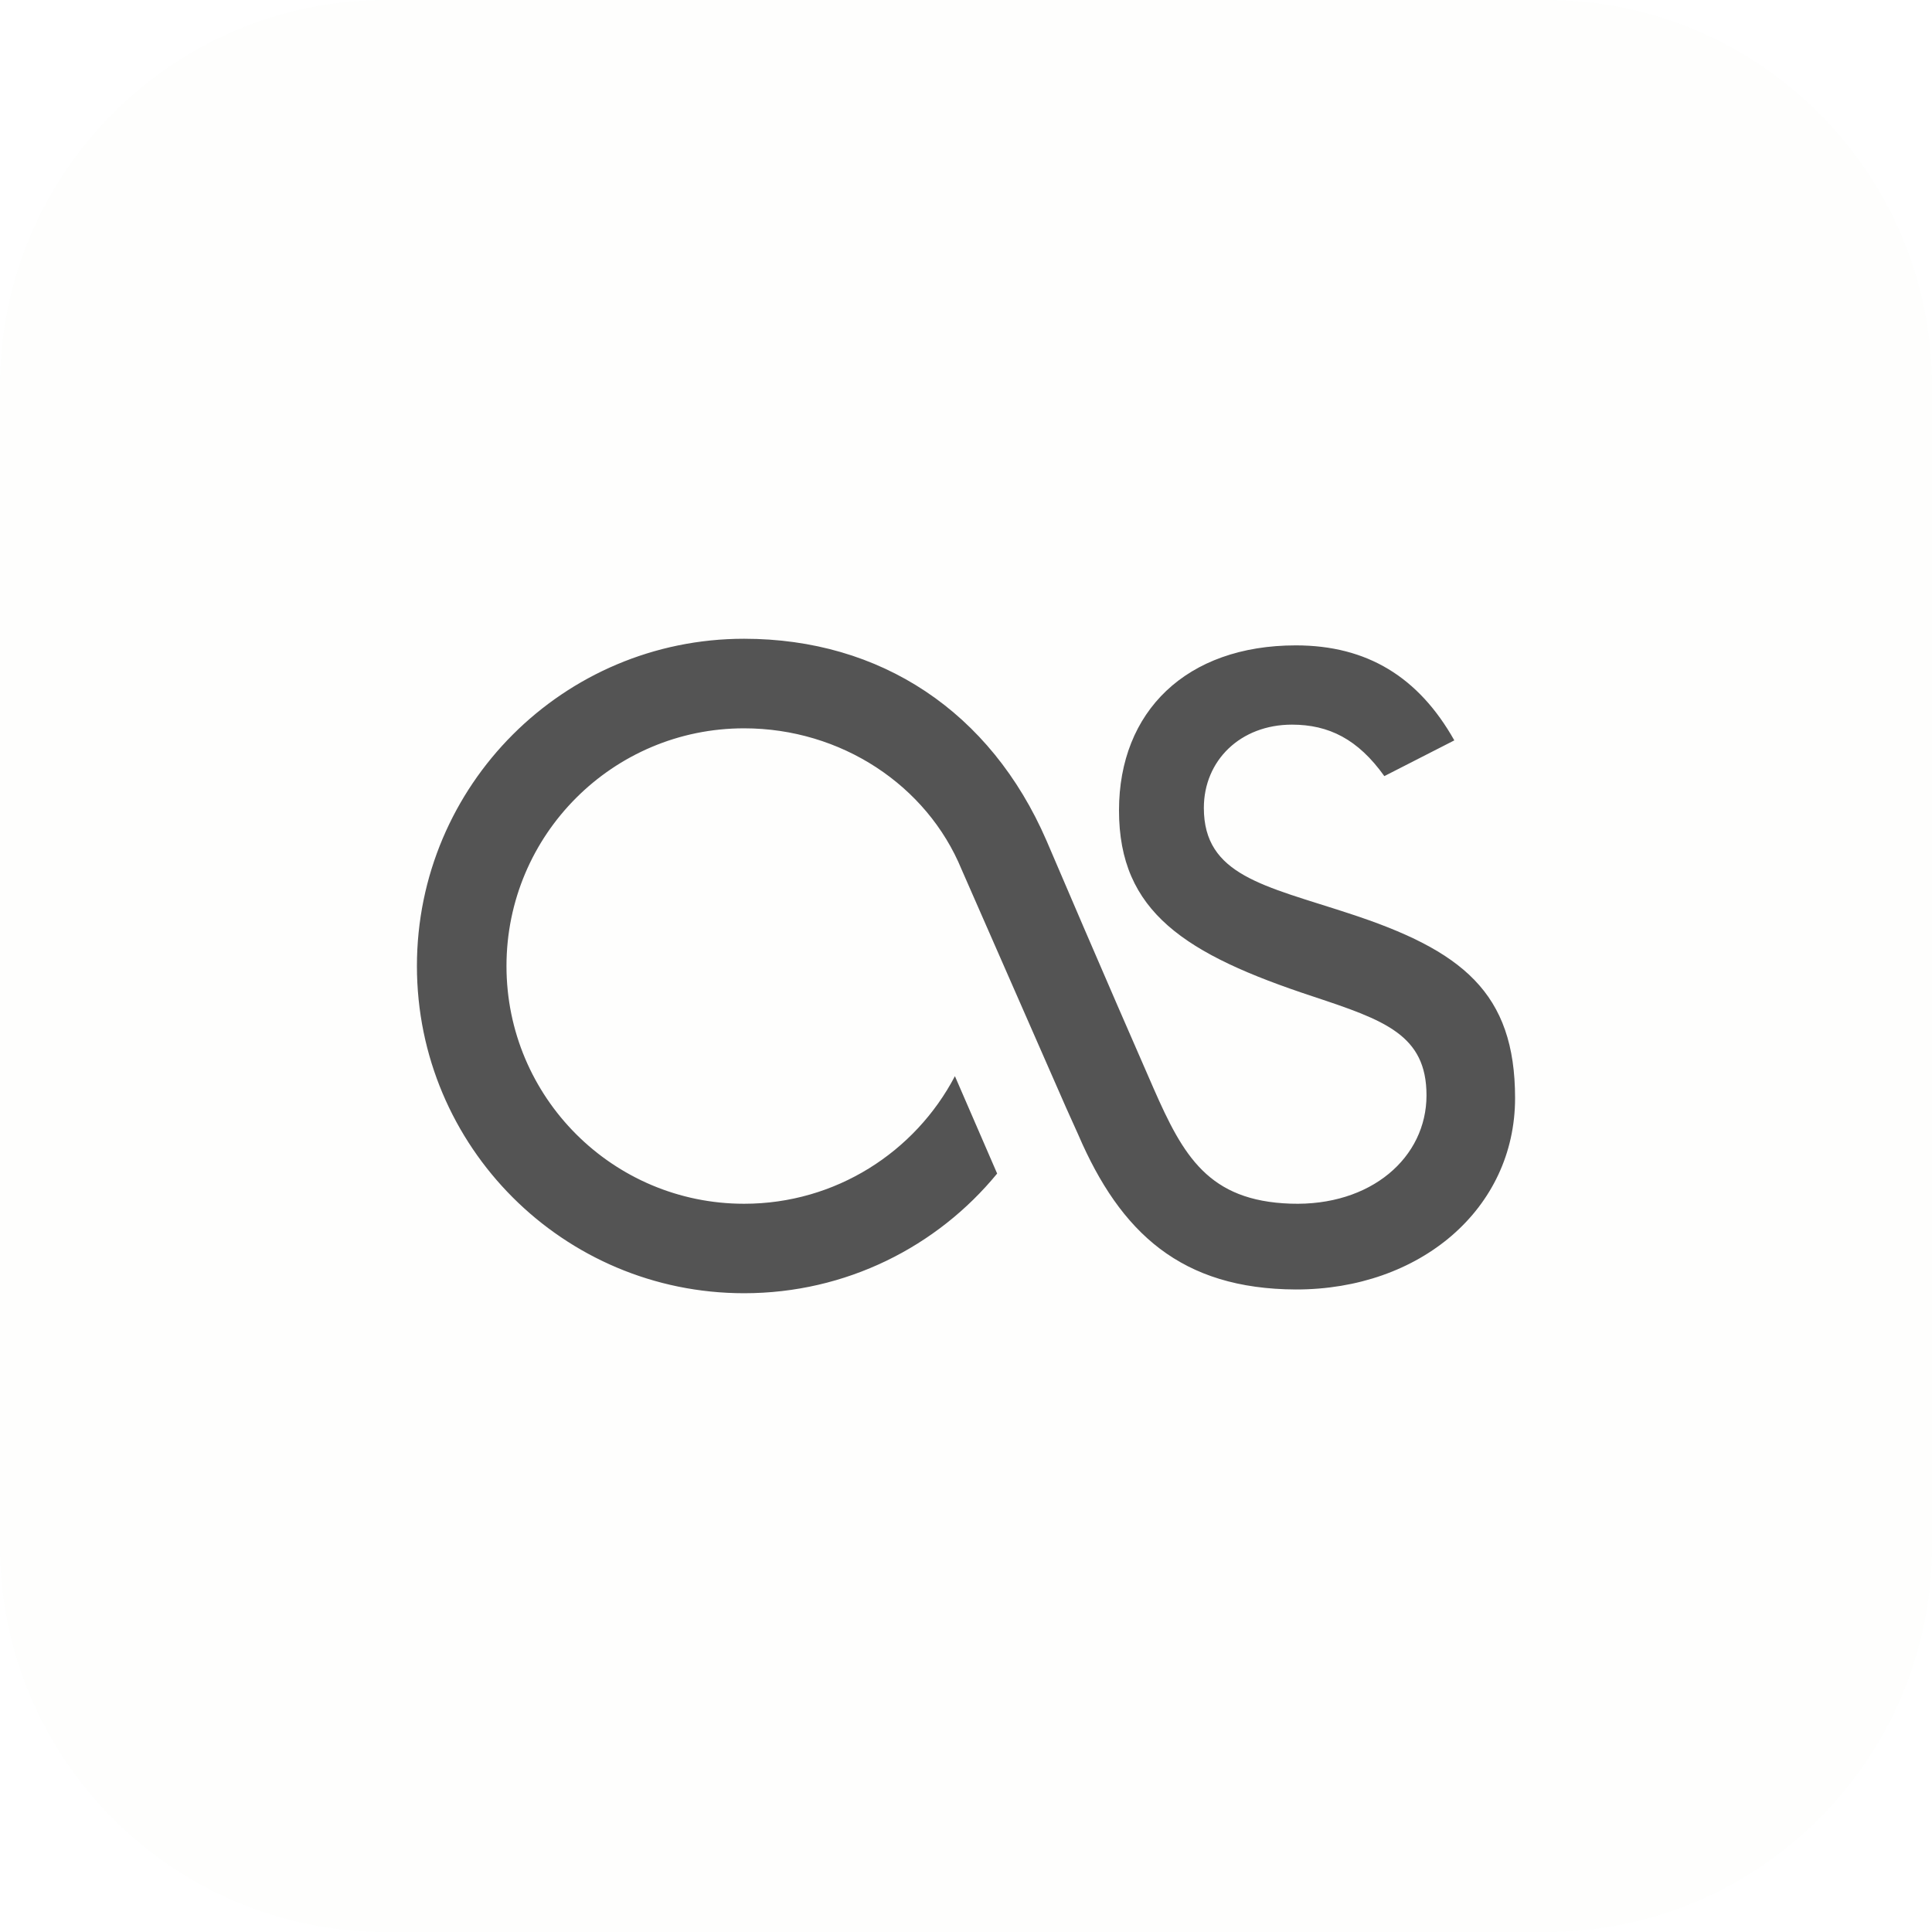
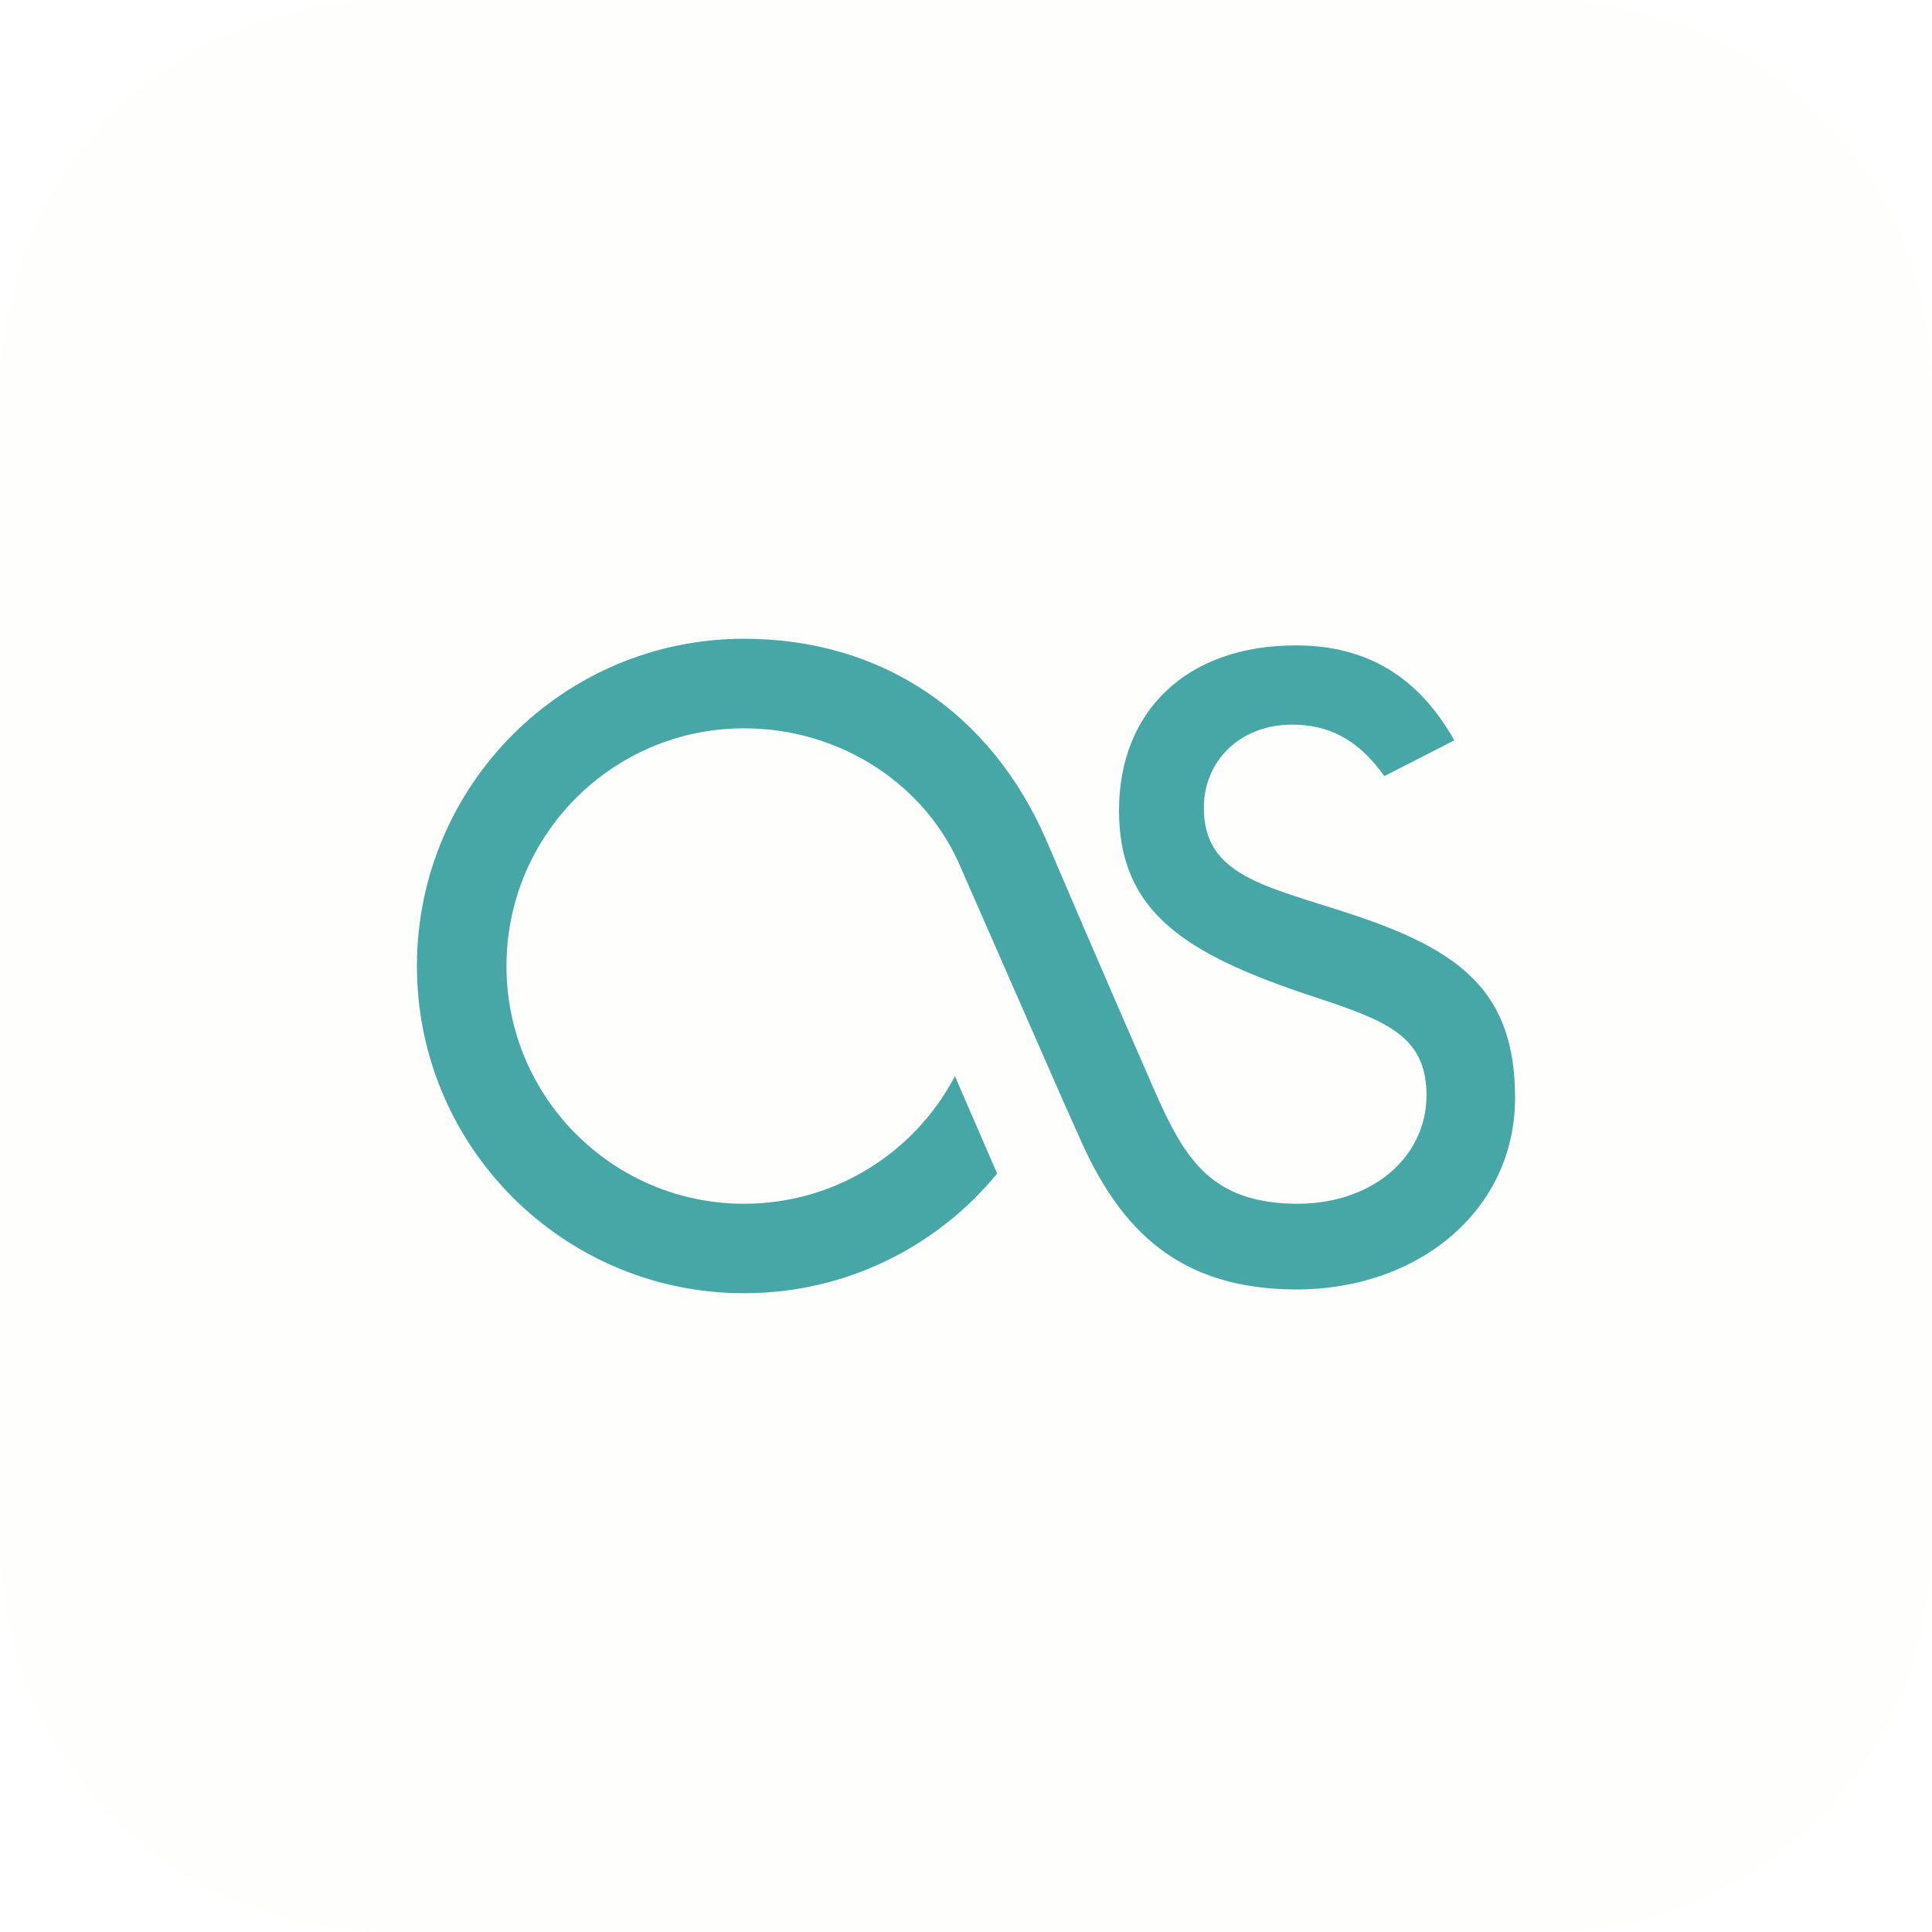
<svg xmlns="http://www.w3.org/2000/svg" id="lastfm" class="custom-icon" version="1.1" viewBox="0 0 100 100" style="height: 100px; width: 100px;">
  <rect class="outer-shape" x="0" y="0" width="100" height="100" rx="20" ry="20" style="opacity: 0.01; fill: rgb(72, 131, 0);" />
-   <path class="inner-shape" style="opacity: 0.94; fill: rgb(73, 73, 73);" transform="translate(21,21) scale(0.58)" d="M79.436,78.867c-10.209-0.04-15.648-5.032-19.426-13.83l-1.081-2.4L49.61,41.391c-3.091-7.52-10.759-12.602-19.412-12.602 c-11.708,0-21.206,9.499-21.206,21.215s9.498,21.214,21.206,21.214c8.167,0,15.268-4.618,18.813-11.388l3.768,8.693 c-5.351,6.524-13.482,10.679-22.581,10.679C14.072,79.201,1,66.137,1,50.003c0-16.126,13.071-29.206,29.197-29.206 c12.171,0,21.996,6.5,26.988,18.016c0.378,0.894,5.279,12.354,9.554,22.108c2.648,6.037,4.906,10.041,12.226,10.288 c7.194,0.247,12.131-4.132,12.131-9.667c0-5.408-3.764-6.707-10.12-8.82c-11.425-3.764-17.322-7.545-17.322-16.605 c0-8.837,6.013-14.73,15.783-14.73c6.364,0,10.958,2.831,14.141,8.478l-6.245,3.19c-2.353-3.294-4.949-4.594-8.247-4.594 c-4.585,0-7.86,3.19-7.86,7.433c0,6.022,5.387,6.93,12.92,9.403C94.287,48.599,99,52.372,99,61.79 C99,71.679,90.515,78.881,79.436,78.867L79.436,78.867z" />
+   <path class="inner-shape" style="opacity: 0.94; fill: rgb(60,162,162);" transform="translate(21,21) scale(0.58)" d="M79.436,78.867c-10.209-0.04-15.648-5.032-19.426-13.83l-1.081-2.4L49.61,41.391c-3.091-7.52-10.759-12.602-19.412-12.602 c-11.708,0-21.206,9.499-21.206,21.215s9.498,21.214,21.206,21.214c8.167,0,15.268-4.618,18.813-11.388l3.768,8.693 c-5.351,6.524-13.482,10.679-22.581,10.679C14.072,79.201,1,66.137,1,50.003c0-16.126,13.071-29.206,29.197-29.206 c12.171,0,21.996,6.5,26.988,18.016c0.378,0.894,5.279,12.354,9.554,22.108c2.648,6.037,4.906,10.041,12.226,10.288 c7.194,0.247,12.131-4.132,12.131-9.667c0-5.408-3.764-6.707-10.12-8.82c-11.425-3.764-17.322-7.545-17.322-16.605 c0-8.837,6.013-14.73,15.783-14.73c6.364,0,10.958,2.831,14.141,8.478l-6.245,3.19c-2.353-3.294-4.949-4.594-8.247-4.594 c-4.585,0-7.86,3.19-7.86,7.433c0,6.022,5.387,6.93,12.92,9.403C94.287,48.599,99,52.372,99,61.79 C99,71.679,90.515,78.881,79.436,78.867L79.436,78.867z" />
</svg>
